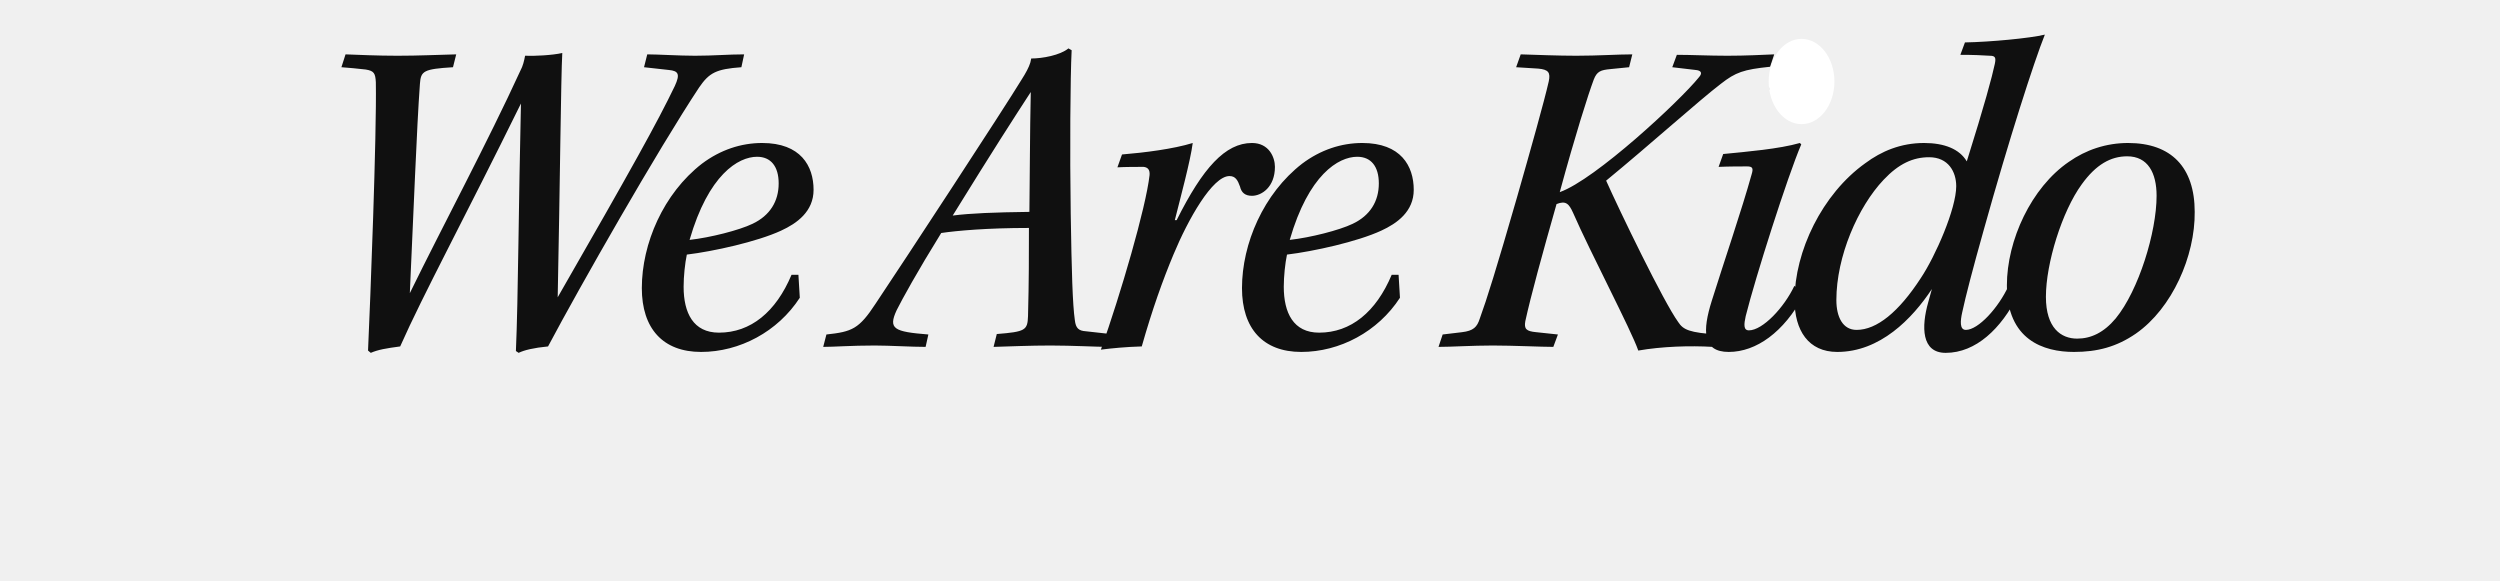
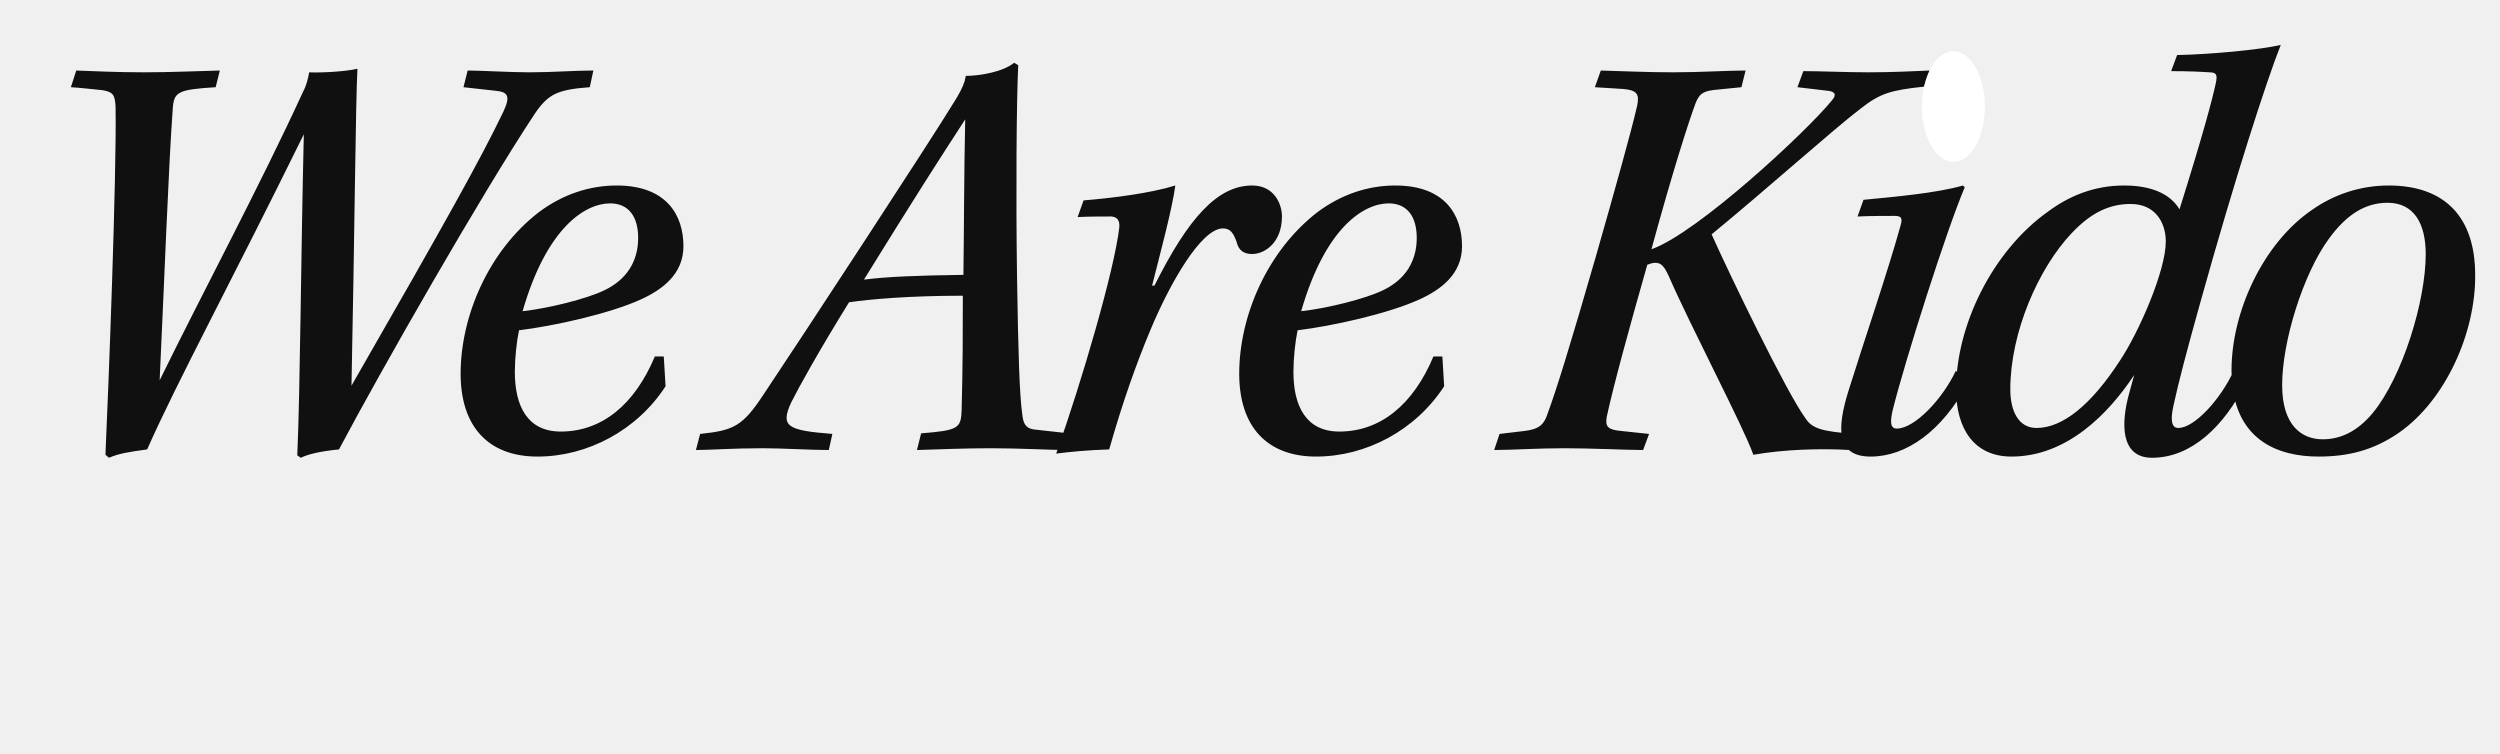
- <svg xmlns="http://www.w3.org/2000/svg" width="1920" height="446" viewBox="0 0 1920 446" fill="none">
-   <path d="M262.196 51.627L265.37 41.752C274.892 42.105 290.058 42.81 305.223 42.81C321.799 42.81 335.201 42.105 350.366 41.752L347.897 51.627C325.326 53.038 323.21 54.449 322.504 64.323C320.036 97.828 317.567 164.838 314.745 225.146C340.138 173.302 374.348 109.467 399.741 54.096C401.505 50.922 402.563 46.69 403.268 42.81C409.616 43.163 424.429 42.457 431.835 40.694C430.777 59.386 430.072 143.324 428.309 228.32C485.443 128.864 504.84 93.949 518.242 66.087C522.474 56.917 521.064 54.449 513.657 53.743L494.612 51.627L497.081 41.752C505.193 41.752 521.769 42.81 533.76 42.81C547.867 42.81 559.506 41.752 571.497 41.752L569.381 51.627C549.983 53.038 544.693 55.859 536.934 67.145C505.193 115.11 445.59 219.503 420.902 266.057C409.969 267.115 402.563 268.878 398.331 270.994L396.215 269.584C397.978 229.731 398.331 152.846 400.094 79.489C357.067 166.954 324.973 226.204 307.339 266.057C296.759 267.468 290.41 268.526 284.767 270.994L282.651 269.231C284.415 230.789 289.352 103.471 288.647 63.266C288.294 56.212 287.236 54.449 280.888 53.391C274.187 52.685 267.839 51.98 262.196 51.627ZM613.185 211.039L614.243 228.673C597.314 254.771 568.042 270.289 538.417 270.289C509.144 270.289 492.921 252.302 492.921 221.266C492.921 187.056 509.497 148.614 539.122 125.69C553.229 115.11 569.1 109.819 585.323 109.819C614.948 109.819 624.823 127.453 624.823 145.793C624.823 162.369 612.127 171.538 599.783 177.181C581.444 185.646 547.939 193.052 527.483 195.521C526.073 202.222 525.015 212.097 525.015 220.208C525.015 240.311 532.421 255.477 552.171 255.477C576.506 255.477 595.903 239.606 607.895 211.039H613.185ZM581.444 120.4C566.984 120.4 544.059 134.154 529.599 184.235C545.47 182.472 567.689 176.829 577.917 171.891C591.319 165.543 598.02 154.61 598.02 140.855C598.02 127.806 592.024 120.4 581.444 120.4ZM820.553 37.167L823.022 38.578C821.964 59.739 821.611 116.168 822.316 164.132C823.022 208.923 823.727 233.61 825.49 245.954C826.196 251.95 828.312 254.066 833.955 254.418L852.999 256.535L851.236 266.41C842.419 266.41 823.727 265.352 806.798 265.352C791.28 265.352 775.41 266.057 763.066 266.41L765.535 256.535C787.401 254.771 789.164 253.713 789.517 242.78C790.222 216.682 790.222 194.815 790.222 175.065C758.128 175.065 734.851 177.181 722.86 178.945C704.521 208.57 692.882 229.731 688.65 238.195C681.949 252.655 686.534 254.771 712.985 256.887L710.869 266.41C699.936 266.41 683.36 265.352 671.722 265.352C653.735 265.352 640.686 266.41 632.221 266.41L634.69 256.887C654.44 254.771 659.73 252.655 672.427 233.258C694.646 200.106 771.53 82.663 784.579 61.149C787.753 56.212 790.222 51.627 791.28 48.1L791.986 44.926C800.45 44.926 814.205 42.457 820.553 37.167ZM790.575 162.721C790.928 137.328 790.928 102.413 791.633 70.672C777.878 91.833 763.066 114.757 731.677 165.543C745.432 163.78 763.419 163.074 790.575 162.721ZM858.177 128.511L861.703 118.636C878.985 117.226 901.204 114.404 916.016 109.819C914.253 123.574 906.494 152.141 902.262 169.07H903.672C923.775 128.864 941.057 109.819 961.512 109.819C974.561 109.819 979.146 120.752 979.146 128.159C979.146 143.677 968.918 150.378 961.512 150.378C956.222 150.378 953.4 147.909 952.342 143.324C950.579 138.387 948.816 135.212 944.231 135.212C931.182 135.212 912.489 168.364 901.204 195.521C893.092 214.918 884.98 237.49 876.869 266.057C864.525 266.41 853.944 267.468 845.48 268.526C860.645 225.851 880.043 159.547 882.864 134.507C883.217 130.275 881.454 128.511 878.279 128.159C874.047 128.159 863.82 128.159 858.177 128.511ZM1074.11 211.039L1075.17 228.673C1058.24 254.771 1028.97 270.289 999.34 270.289C970.067 270.289 953.844 252.302 953.844 221.266C953.844 187.056 970.42 148.614 1000.05 125.69C1014.15 115.11 1030.02 109.819 1046.25 109.819C1075.87 109.819 1085.75 127.453 1085.75 145.793C1085.75 162.369 1073.05 171.538 1060.71 177.181C1042.37 185.646 1008.86 193.052 988.407 195.521C986.996 202.222 985.938 212.097 985.938 220.208C985.938 240.311 993.344 255.477 1013.09 255.477C1037.43 255.477 1056.83 239.606 1068.82 211.039H1074.11ZM1042.37 120.4C1027.91 120.4 1004.98 134.154 990.523 184.235C1006.39 182.472 1028.61 176.829 1038.84 171.891C1052.24 165.543 1058.94 154.61 1058.94 140.855C1058.94 127.806 1052.95 120.4 1042.37 120.4ZM1164.39 51.627L1167.91 41.752C1179.55 42.105 1196.83 42.81 1210.59 42.81C1227.52 42.81 1242.33 41.752 1253.61 41.752L1251.15 51.627L1237.04 53.038C1229.28 53.743 1226.46 54.801 1223.99 61.149C1219.76 72.435 1209.88 103.471 1197.89 147.556C1225.05 138.034 1290.29 77.373 1304.75 59.386C1307.93 55.859 1306.16 54.096 1302.28 53.743L1284.3 51.627L1287.82 42.105C1298.76 42.105 1312.51 42.81 1326.62 42.81C1340.73 42.81 1353.78 42.105 1362.59 41.752L1359.42 51.274C1338.96 53.391 1332.97 55.507 1321.68 64.323C1305.46 76.667 1267.02 111.23 1233.51 138.739C1243.74 161.663 1277.6 231.847 1288.88 247.365C1292.76 253.36 1297.7 255.477 1318.86 256.887L1315.33 266.41C1298.05 265.352 1276.19 266.057 1258.2 269.231C1252.91 253.713 1221.17 193.405 1208.12 163.427C1204.94 156.373 1202.48 153.904 1195.42 156.726C1184.49 195.168 1175.67 227.262 1171.44 246.659C1170.38 252.655 1172.15 254.418 1179.9 255.124L1196.48 256.887L1192.95 266.41C1183.78 266.41 1162.27 265.352 1146.4 265.352C1130.53 265.352 1114.66 266.41 1104.78 266.41L1107.96 256.887L1122.77 255.124C1131.59 254.066 1134.41 251.244 1136.52 244.543C1141.81 230.083 1149.22 206.454 1165.09 151.436C1175.67 114.404 1185.9 78.078 1189.43 62.56C1190.84 55.859 1189.43 53.391 1181.31 52.685L1164.39 51.627ZM1378.79 42.105C1389.01 42.105 1393.95 48.806 1393.6 59.386C1392.89 72.082 1383.72 79.841 1373.5 79.841C1365.03 79.841 1358.33 73.846 1358.68 62.913C1359.39 49.511 1369.97 42.105 1378.79 42.105ZM1319.89 128.159L1323.41 118.284C1341.4 116.52 1366.44 114.404 1382.31 109.819L1383.37 110.877C1372.79 135.565 1348.1 213.155 1340.7 242.78C1339.29 249.128 1338.93 253.713 1343.16 253.713C1353.75 253.713 1370.32 236.079 1378.08 219.503L1385.13 226.909C1369.97 255.124 1348.81 270.289 1327.65 270.289C1307.19 270.289 1307.54 253.713 1314.6 231.142C1323.06 203.985 1337.87 160.605 1345.28 133.802C1346.69 129.217 1345.99 127.806 1341.75 127.806C1337.52 127.806 1327.65 127.806 1319.89 128.159ZM1542.58 219.503L1549.64 226.909C1536.94 252.302 1517.54 270.994 1494.27 270.994C1475.57 270.994 1475.57 250.892 1480.86 232.2C1481.92 228.673 1482.63 225.499 1483.69 221.972C1468.52 244.896 1443.83 270.289 1411.03 270.289C1388.82 270.289 1378.23 253.713 1378.23 230.436C1378.23 193.052 1399.4 148.967 1432.55 125.337C1444.89 116.168 1459.7 109.819 1477.69 109.819C1493.21 109.819 1504.85 114.404 1510.49 123.927C1524.24 80.194 1529.89 59.033 1532 49.158C1533.06 44.221 1532.36 42.81 1528.12 42.81C1523.19 42.457 1515.07 42.105 1505.55 42.105L1509.08 32.582C1528.48 32.23 1558.81 29.408 1570.45 26.587C1561.98 47.748 1542.94 106.998 1523.54 176.476C1514.72 207.865 1509.78 226.909 1506.96 239.959C1505.55 246.307 1504.85 253.36 1509.78 253.36C1519.31 253.36 1534.82 236.432 1542.58 219.503ZM1410.33 230.436C1410.33 243.485 1415.27 253.36 1425.85 253.36C1441.36 253.36 1458.29 239.606 1475.22 213.508C1486.51 196.579 1502.38 160.253 1502.38 142.971C1502.38 132.038 1496.38 120.752 1481.57 120.752C1469.23 120.752 1458.29 125.69 1446.65 138.034C1426.9 158.842 1410.33 196.932 1410.33 230.436ZM1634.39 109.819C1667.55 109.819 1685.53 128.511 1685.53 162.721C1685.89 196.579 1668.25 236.784 1640.39 256.182C1625.58 266.41 1610.76 270.289 1592.78 270.289C1569.5 270.289 1541.29 261.119 1541.29 219.15C1541.29 184.588 1559.98 144.029 1588.9 124.279C1601.95 115.11 1617.47 109.819 1634.39 109.819ZM1633.69 120.047C1620.99 120.047 1609.71 126.395 1598.77 141.561C1583.61 162.369 1571.26 202.222 1571.26 227.967C1571.26 251.95 1582.9 260.061 1595.25 260.061C1605.83 260.061 1615.7 255.477 1624.87 244.543C1642.51 223.03 1656.26 178.239 1656.26 150.378C1656.26 132.744 1649.56 120.047 1633.69 120.047Z" fill="#101010" />
-   <ellipse cx="1383.59" cy="62.602" rx="25.25" ry="32.75" fill="white" />
+ <svg xmlns="http://www.w3.org/2000/svg" width="1480" height="446" viewBox="0 0 1480 446" fill="none">
+   <path d="M41.966 51.627L45.141 41.752C54.663 42.105 69.828 42.81 84.993 42.81C101.569 42.81 114.971 42.105 130.137 41.752L127.668 51.627C105.096 53.038 102.98 54.449 102.275 64.323C99.806 97.828 97.337 164.838 94.516 225.146C119.909 173.302 154.119 109.467 179.512 54.096C181.275 50.922 182.333 46.69 183.039 42.81C189.387 43.163 204.2 42.457 211.606 40.694C210.548 59.386 209.842 143.324 208.079 228.32C265.213 128.864 284.611 93.949 298.013 66.087C302.245 56.917 300.834 54.449 293.428 53.743L274.383 51.627L276.852 41.752C284.963 41.752 301.539 42.81 313.531 42.81C327.638 42.81 339.276 41.752 351.267 41.752L349.151 51.627C329.754 53.038 324.464 55.859 316.705 67.145C284.963 115.11 225.36 219.503 200.673 266.057C189.74 267.115 182.333 268.878 178.101 270.994L175.985 269.584C177.748 229.731 178.101 152.846 179.865 79.489C136.838 166.954 104.744 226.204 87.109 266.057C76.529 267.468 70.181 268.526 64.538 270.994L62.422 269.231C64.185 230.789 69.123 103.471 68.418 63.266C68.065 56.212 67.007 54.449 60.658 53.391C53.958 52.685 47.609 51.98 41.966 51.627ZM392.955 211.039L394.013 228.673C377.085 254.771 347.812 270.289 318.187 270.289C288.915 270.289 272.691 252.302 272.691 221.266C272.691 187.056 289.267 148.614 318.892 125.69C333 115.11 348.87 109.819 365.094 109.819C394.719 109.819 404.594 127.453 404.594 145.793C404.594 162.369 391.897 171.538 379.553 177.181C361.214 185.646 327.709 193.052 307.254 195.521C305.843 202.222 304.785 212.097 304.785 220.208C304.785 240.311 312.191 255.477 331.942 255.477C356.277 255.477 375.674 239.606 387.665 211.039H392.955ZM361.214 120.4C346.754 120.4 323.83 134.154 309.37 184.235C325.241 182.472 347.46 176.829 357.687 171.891C371.089 165.543 377.79 154.61 377.79 140.855C377.79 127.806 371.794 120.4 361.214 120.4ZM600.323 37.167L602.792 38.578C601.734 59.739 601.381 116.168 602.087 164.132C602.792 208.923 603.497 233.61 605.261 245.954C605.966 251.95 608.082 254.066 613.725 254.418L632.77 256.535L631.007 266.41C622.19 266.41 603.497 265.352 586.569 265.352C571.051 265.352 555.18 266.057 542.836 266.41L545.305 256.535C567.171 254.771 568.935 253.713 569.287 242.78C569.993 216.682 569.993 194.815 569.993 175.065C537.899 175.065 514.622 177.181 502.631 178.945C484.291 208.57 472.653 229.731 468.421 238.195C461.72 252.655 466.305 254.771 492.756 256.887L490.64 266.41C479.707 266.41 463.131 265.352 451.492 265.352C433.505 265.352 420.456 266.41 411.992 266.41L414.461 256.887C434.211 254.771 439.501 252.655 452.197 233.258C474.416 200.106 551.301 82.663 564.35 61.149C567.524 56.212 569.993 51.627 571.051 48.1L571.756 44.926C580.221 44.926 593.975 42.457 600.323 37.167ZM570.345 162.721C570.698 137.328 570.698 102.413 571.404 70.672C557.649 91.833 542.836 114.757 511.448 165.543C525.202 163.78 543.189 163.074 570.345 162.721ZM637.947 128.511L641.474 118.636C658.755 117.226 680.974 114.404 695.787 109.819C694.023 123.574 686.264 152.141 682.032 169.07H683.443C703.546 128.864 720.827 109.819 741.283 109.819C754.332 109.819 758.917 120.752 758.917 128.159C758.917 143.677 748.689 150.378 741.283 150.378C735.992 150.378 733.171 147.909 732.113 143.324C730.35 138.387 728.586 135.212 724.001 135.212C710.952 135.212 692.26 168.364 680.974 195.521C672.863 214.918 664.751 237.49 656.639 266.057C644.295 266.41 633.715 267.468 625.251 268.526C640.416 225.851 659.813 159.547 662.635 134.507C662.987 130.275 661.224 128.511 658.05 128.159C653.818 128.159 643.59 128.159 637.947 128.511ZM853.879 211.039L854.937 228.673C838.008 254.771 808.736 270.289 779.11 270.289C749.838 270.289 733.615 252.302 733.615 221.266C733.615 187.056 750.191 148.614 779.816 125.69C793.923 115.11 809.794 109.819 826.017 109.819C855.642 109.819 865.517 127.453 865.517 145.793C865.517 162.369 852.821 171.538 840.477 177.181C822.137 185.646 788.633 193.052 768.177 195.521C766.767 202.222 765.708 212.097 765.708 220.208C765.708 240.311 773.115 255.477 792.865 255.477C817.2 255.477 836.597 239.606 848.588 211.039H853.879ZM822.137 120.4C807.677 120.4 784.753 134.154 770.293 184.235C786.164 182.472 808.383 176.829 818.611 171.891C832.012 165.543 838.713 154.61 838.713 140.855C838.713 127.806 832.718 120.4 822.137 120.4ZM944.157 51.627L947.684 41.752C959.322 42.105 976.603 42.81 990.358 42.81C1007.29 42.81 1022.1 41.752 1033.38 41.752L1030.92 51.627L1016.81 53.038C1009.05 53.743 1006.23 54.801 1003.76 61.149C999.528 72.435 989.653 103.471 977.661 147.556C1004.82 138.034 1070.06 77.373 1084.52 59.386C1087.7 55.859 1085.93 54.096 1082.05 53.743L1064.07 51.627L1067.59 42.105C1078.53 42.105 1092.28 42.81 1106.39 42.81C1120.5 42.81 1133.55 42.105 1142.36 41.752L1139.19 51.274C1118.73 53.391 1112.74 55.507 1101.45 64.323C1085.23 76.667 1046.79 111.23 1013.28 138.739C1023.51 161.663 1057.37 231.847 1068.65 247.365C1072.53 253.36 1077.47 255.477 1098.63 256.887L1095.1 266.41C1077.82 265.352 1055.96 266.057 1037.97 269.231C1032.68 253.713 1000.94 193.405 987.889 163.427C984.715 156.373 982.246 153.904 975.193 156.726C964.26 195.168 955.442 227.262 951.21 246.659C950.152 252.655 951.916 254.418 959.675 255.124L976.251 256.887L972.724 266.41C963.554 266.41 942.041 265.352 926.17 265.352C910.299 265.352 894.429 266.41 884.554 266.41L887.728 256.887L902.54 255.124C911.357 254.066 914.179 251.244 916.295 244.543C921.585 230.083 928.991 206.454 944.862 151.436C955.442 114.404 965.67 78.078 969.197 62.56C970.608 55.859 969.197 53.391 961.085 52.685L944.157 51.627ZM1158.56 42.105C1168.78 42.105 1173.72 48.806 1173.37 59.386C1172.66 72.082 1163.49 79.841 1153.27 79.841C1144.8 79.841 1138.1 73.846 1138.45 62.913C1139.16 49.511 1149.74 42.105 1158.56 42.105ZM1099.66 128.159L1103.19 118.284C1121.17 116.52 1146.21 114.404 1162.08 109.819L1163.14 110.877C1152.56 135.565 1127.87 213.155 1120.47 242.78C1119.06 249.128 1118.7 253.713 1122.94 253.713C1133.52 253.713 1150.09 236.079 1157.85 219.503L1164.9 226.909C1149.74 255.124 1128.58 270.289 1107.42 270.289C1086.96 270.289 1087.31 253.713 1094.37 231.142C1102.83 203.985 1117.65 160.605 1125.05 133.802C1126.46 129.217 1125.76 127.806 1121.52 127.806C1117.29 127.806 1107.42 127.806 1099.66 128.159ZM1322.35 219.503L1329.41 226.909C1316.71 252.302 1297.31 270.994 1274.04 270.994C1255.34 270.994 1255.34 250.892 1260.64 232.2C1261.69 228.673 1262.4 225.499 1263.46 221.972C1248.29 244.896 1223.6 270.289 1190.8 270.289C1168.59 270.289 1158.01 253.713 1158.01 230.436C1158.01 193.052 1179.17 148.967 1212.32 125.337C1224.66 116.168 1239.47 109.819 1257.46 109.819C1272.98 109.819 1284.62 114.404 1290.26 123.927C1304.01 80.194 1309.66 59.033 1311.77 49.158C1312.83 44.221 1312.13 42.81 1307.89 42.81C1302.96 42.457 1294.85 42.105 1285.32 42.105L1288.85 32.582C1308.25 32.23 1338.58 29.408 1350.22 26.587C1341.75 47.748 1322.71 106.998 1303.31 176.476C1294.49 207.865 1289.56 226.909 1286.73 239.959C1285.32 246.307 1284.62 253.36 1289.56 253.36C1299.08 253.36 1314.6 236.432 1322.35 219.503ZM1190.1 230.436C1190.1 243.485 1195.04 253.36 1205.62 253.36C1221.13 253.36 1238.06 239.606 1254.99 213.508C1266.28 196.579 1282.15 160.253 1282.15 142.971C1282.15 132.038 1276.15 120.752 1261.34 120.752C1249 120.752 1238.06 125.69 1226.43 138.034C1206.68 158.842 1190.1 196.932 1190.1 230.436ZM1414.16 109.819C1447.32 109.819 1465.3 128.511 1465.3 162.721C1465.66 196.579 1448.02 236.784 1420.16 256.182C1405.35 266.41 1390.53 270.289 1372.55 270.289C1349.27 270.289 1321.06 261.119 1321.06 219.15C1321.06 184.588 1339.75 144.029 1368.67 124.279C1381.72 115.11 1397.24 109.819 1414.16 109.819ZM1413.46 120.047C1400.76 120.047 1389.48 126.395 1378.54 141.561C1363.38 162.369 1351.03 202.222 1351.03 227.967C1351.03 251.95 1362.67 260.061 1375.02 260.061C1385.6 260.061 1395.47 255.477 1404.64 244.543C1422.28 223.03 1436.03 178.239 1436.03 150.378C1436.03 132.744 1429.33 120.047 1413.46 120.047Z" fill="#101010" />
+   <ellipse cx="1156.42" cy="63.102" rx="18.633" ry="32.75" fill="white" />
</svg>
